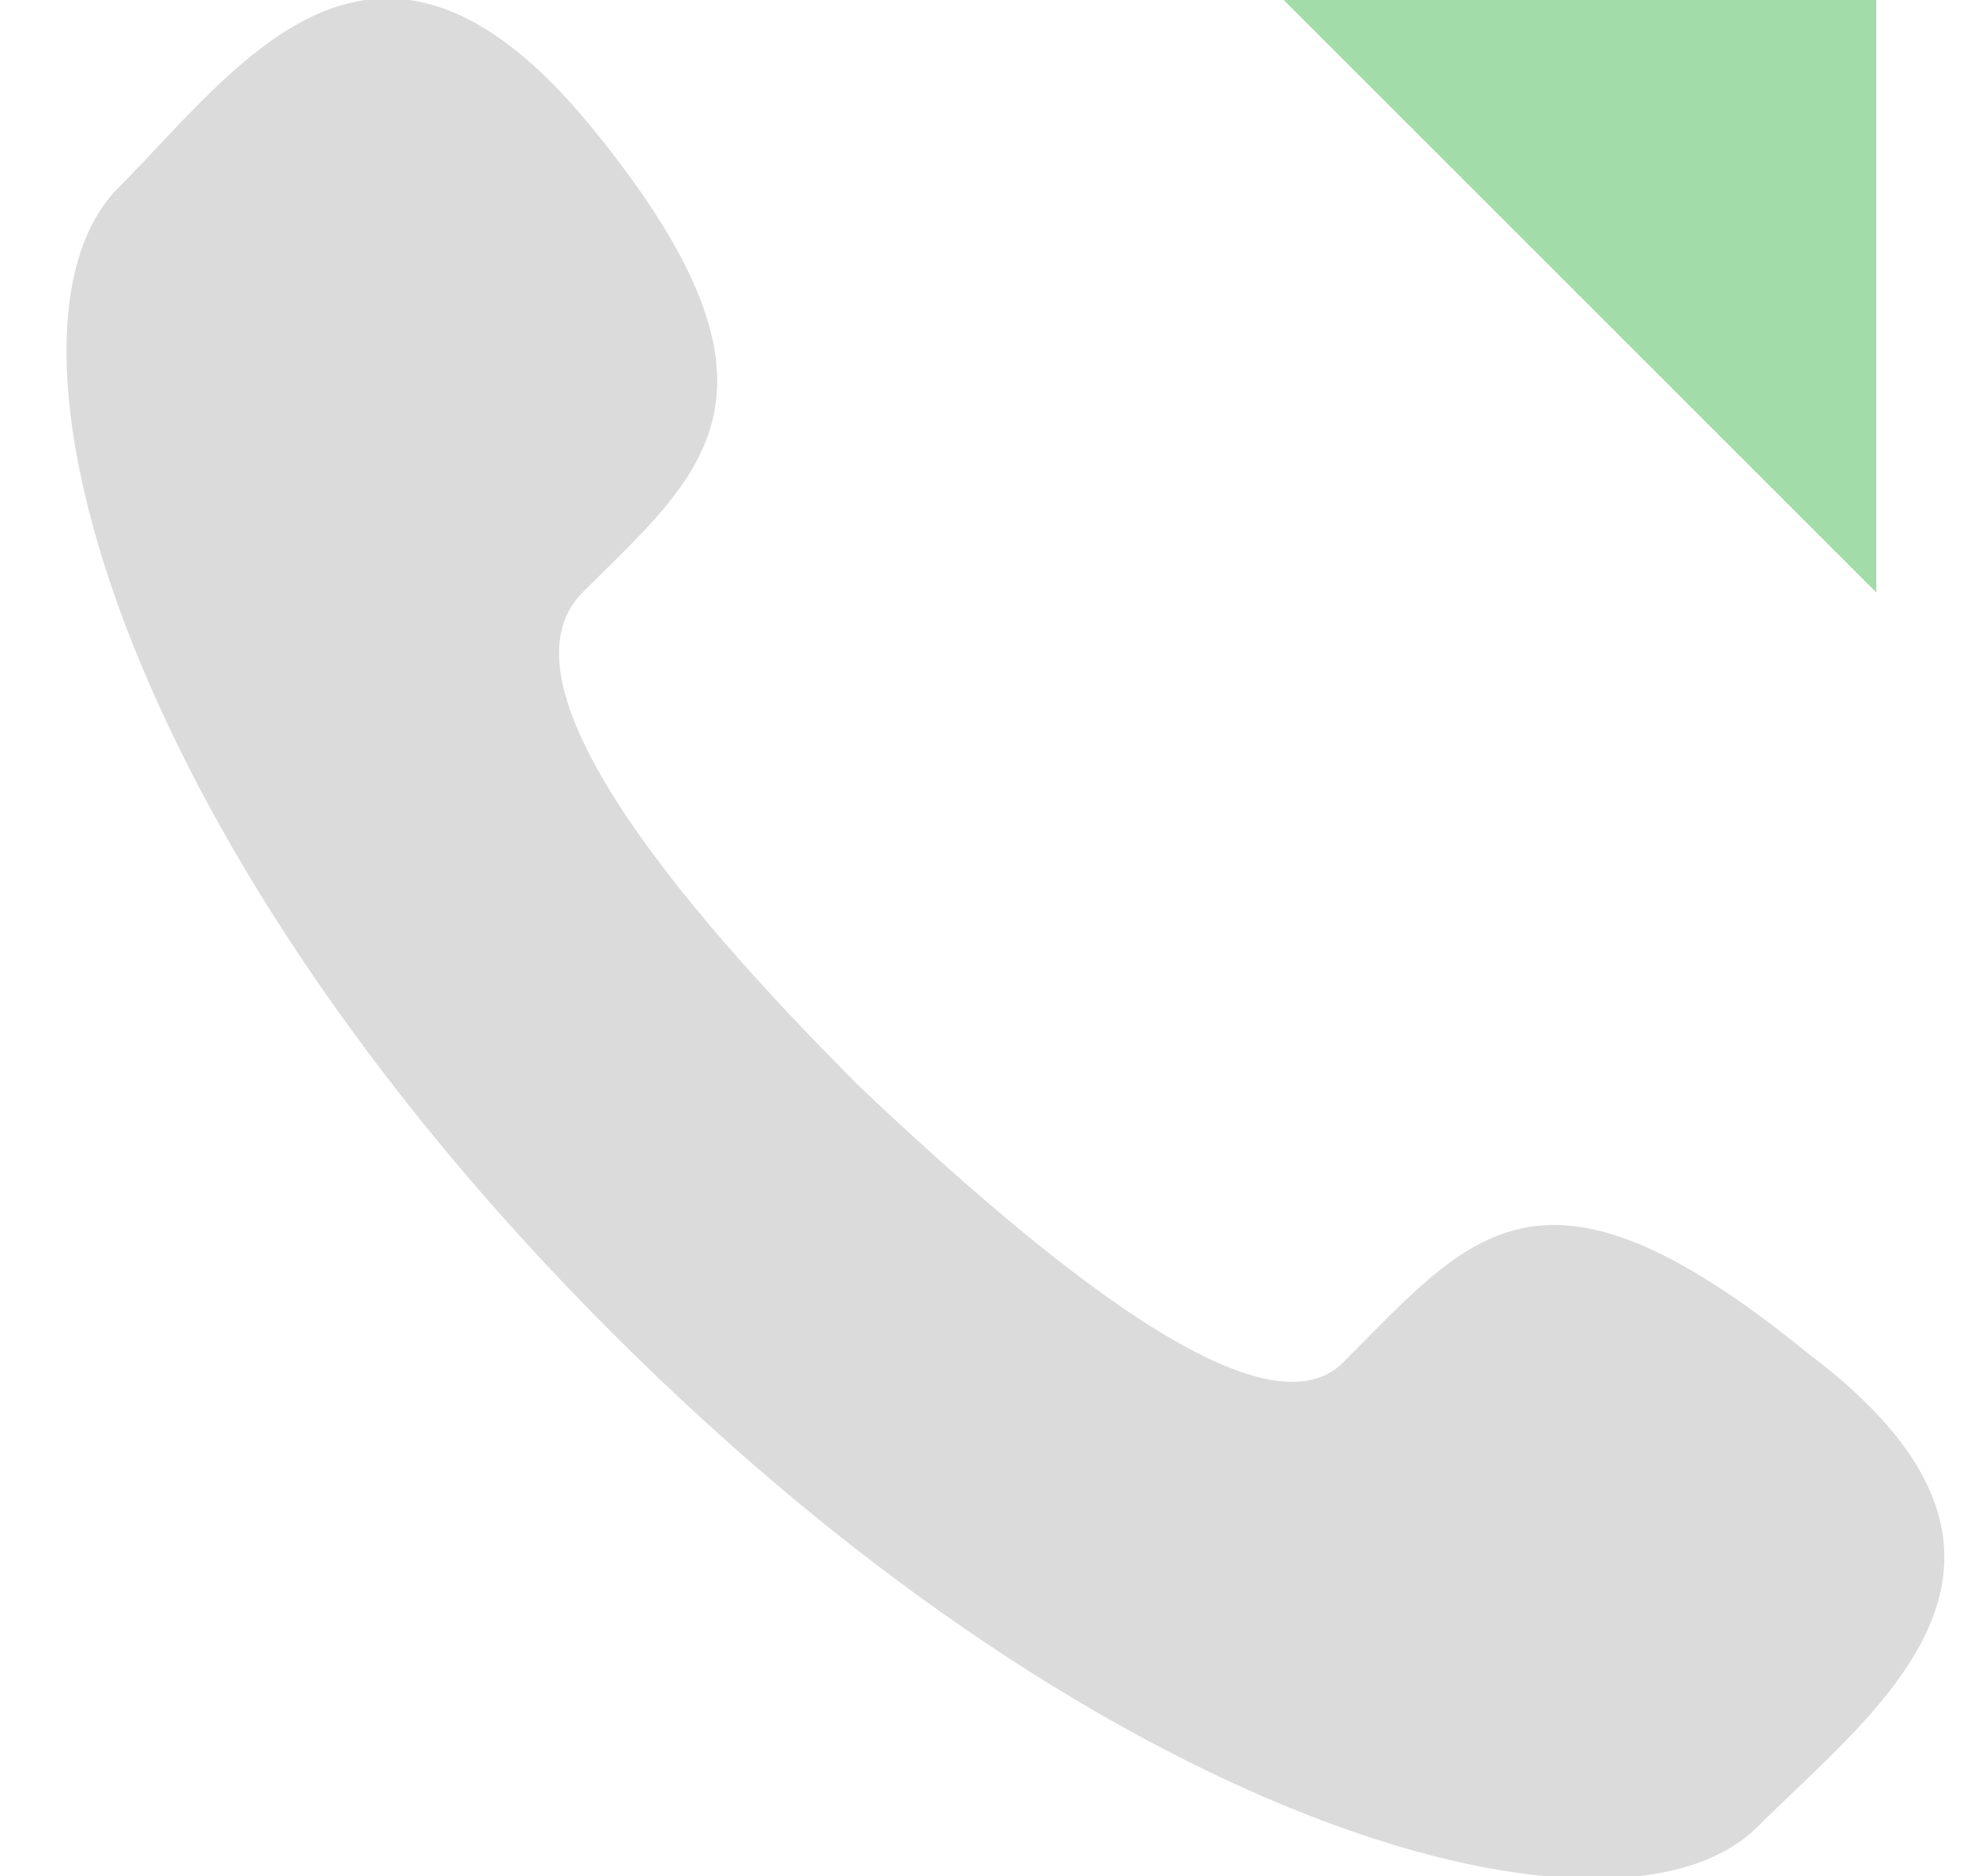
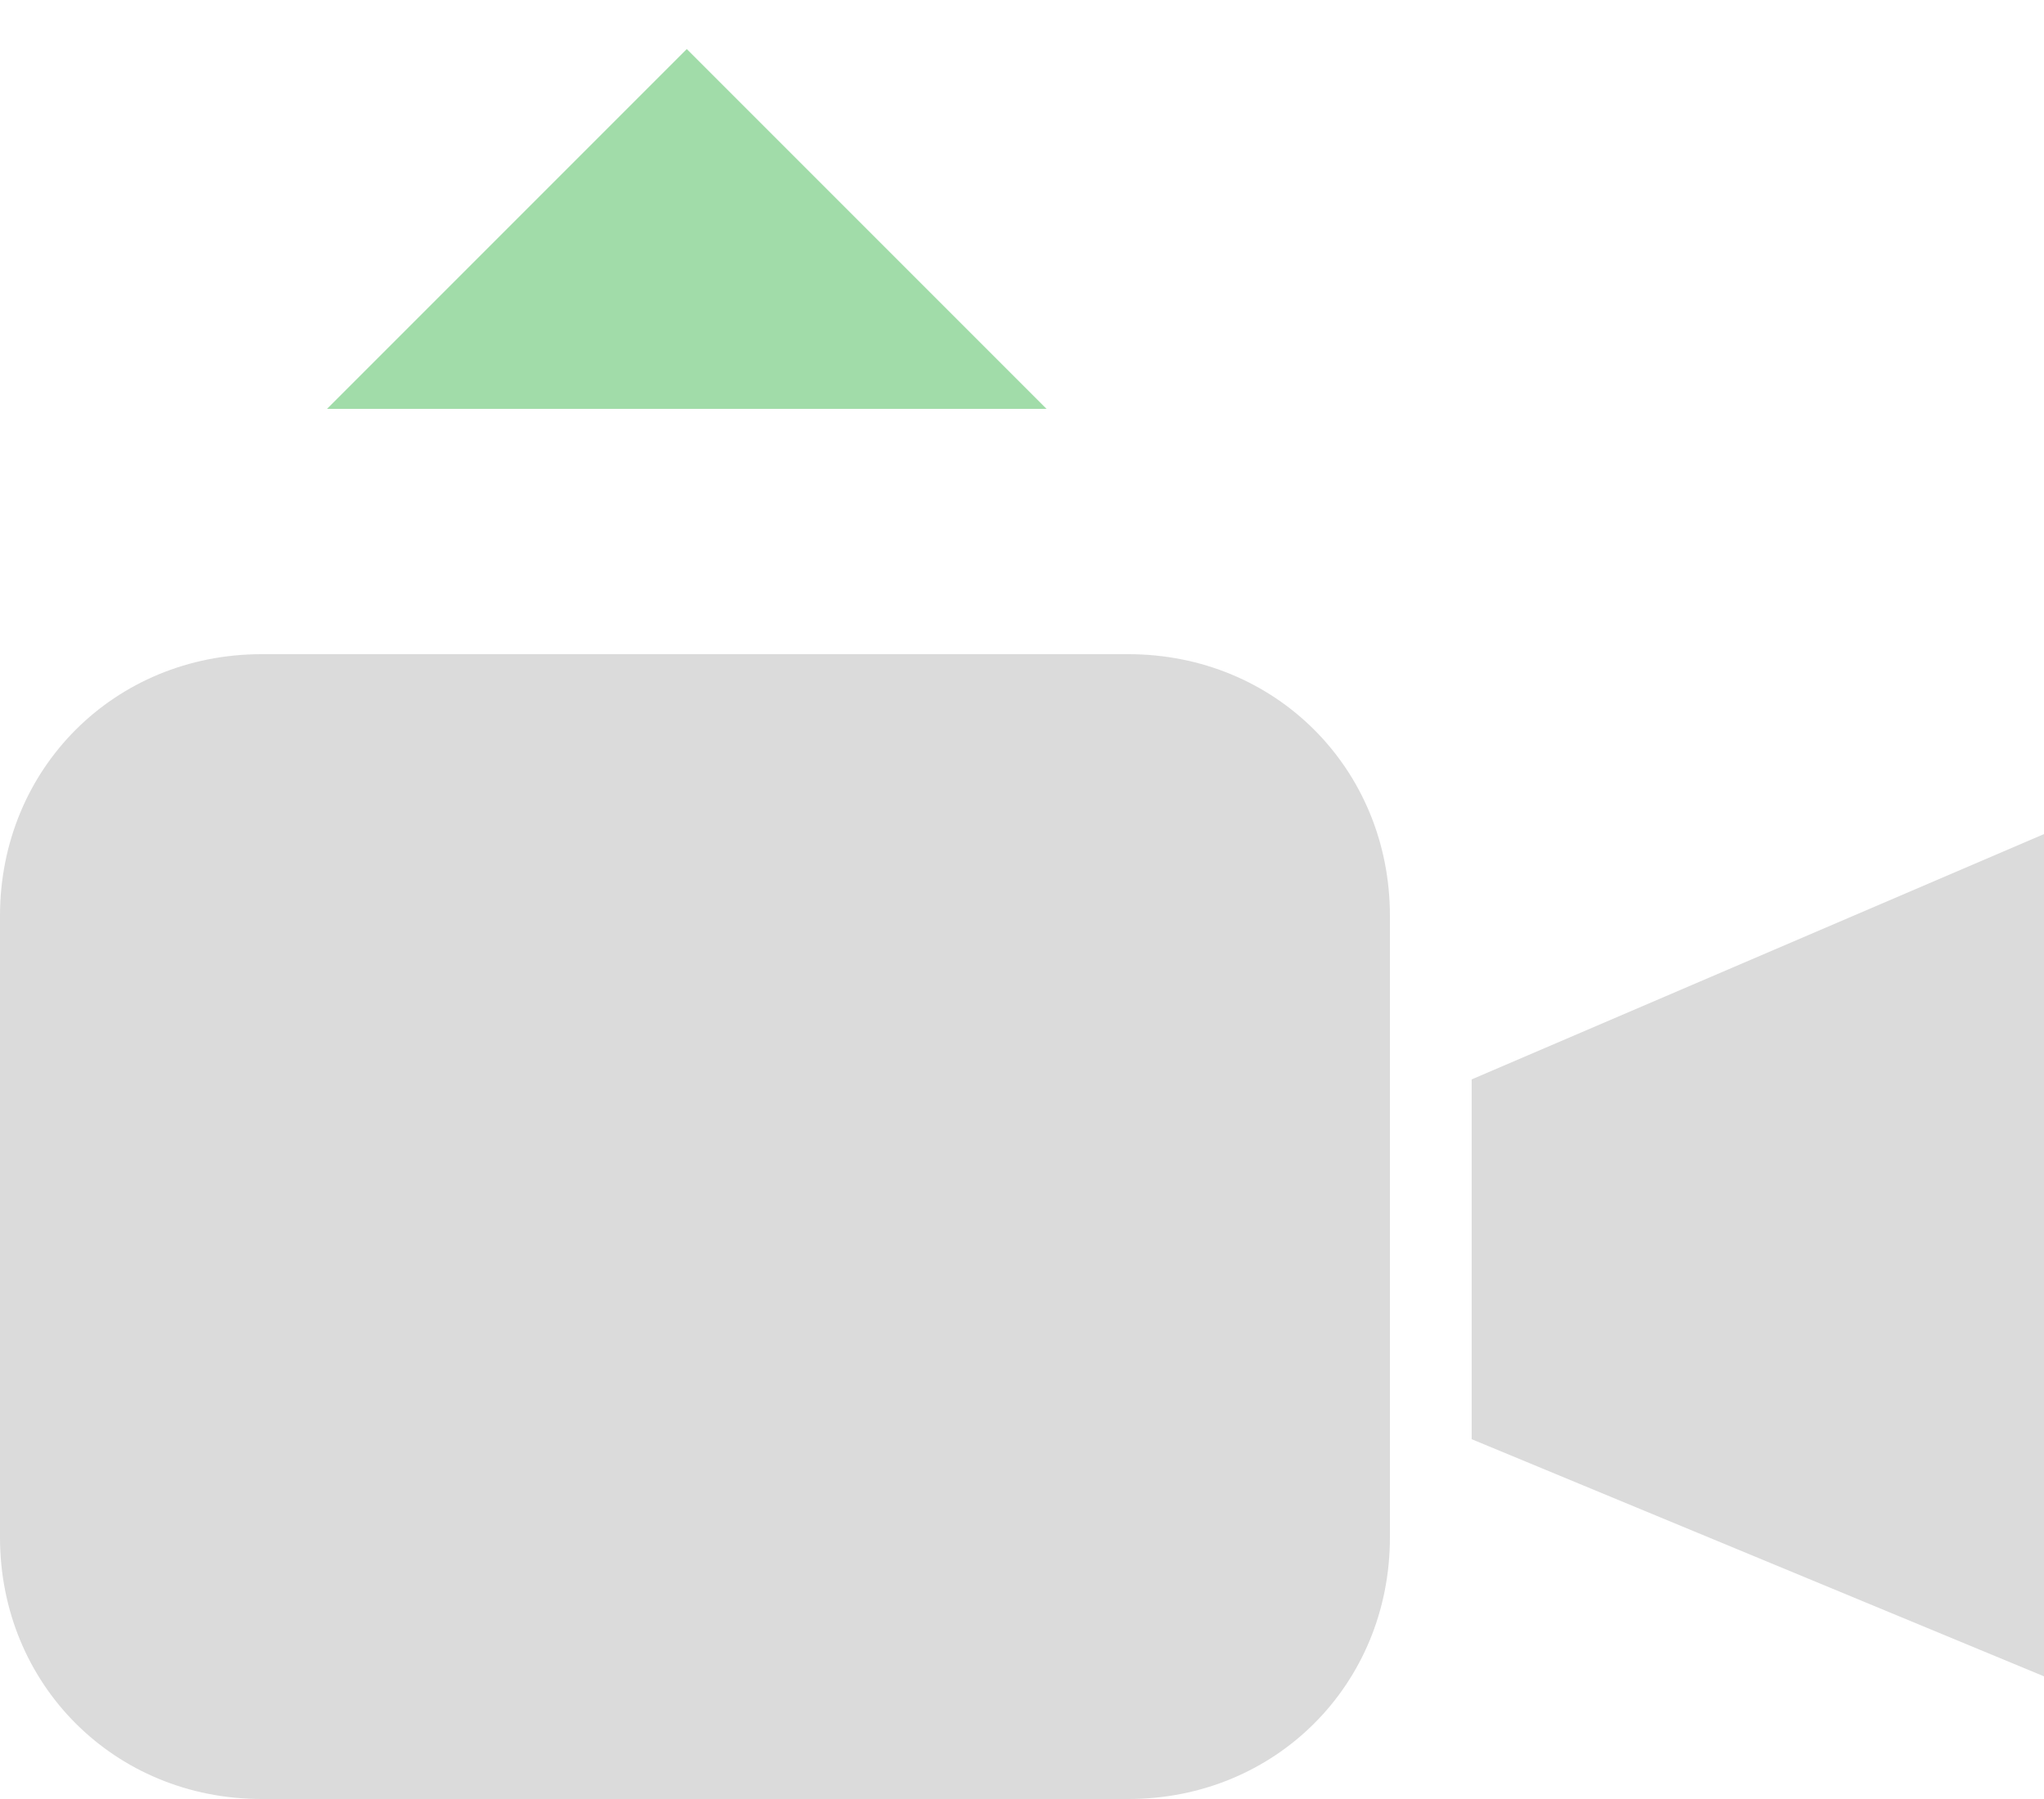
- <svg xmlns="http://www.w3.org/2000/svg" width="20" height="19" viewBox="0 0 20 19">
+ <svg xmlns="http://www.w3.org/2000/svg" width="25" height="22" viewBox="0 0 25 22">
+   <style>.a{fill:#DBDBDB;}</style>
  <g fill="none">
-     <path d="M19 6L19 0 13 0 19 6" fill="#A1DCA9" />
-     <path d="M8.7 11C6.8 9.1 5 6.9 5.9 6 7.1 4.8 8.2 4 6 1.3 3.8-1.4 2.4 0.7 1.2 1.9-0.2 3.3 1.1 8.4 6.2 13.5 11.3 18.6 16.4 19.9 17.8 18.5 19 17.3 21.1 15.8 18.3 13.7 15.6 11.5 14.9 12.5 13.6 13.8 12.8 14.6 10.6 12.8 8.7 11" fill="#DBDBDB" />
+     <path d="M25 20.5L18 17.6 18 13.2 25 10.2 25 20.5" class="a" />
+     <path d="M17 18.8C17 20.6 15.6 22 13.8 22L3.2 22C1.4 22 0 20.6 0 18.8L0 11.2C0 9.4 1.4 8 3.2 8L13.8 8C15.6 8 17 9.4 17 11.2L17 18.8" class="a" />
+     <path d="M12.8 5L8.4 0.6 4 5 12.8 5" fill="#A1DCA9" />
  </g>
</svg>
